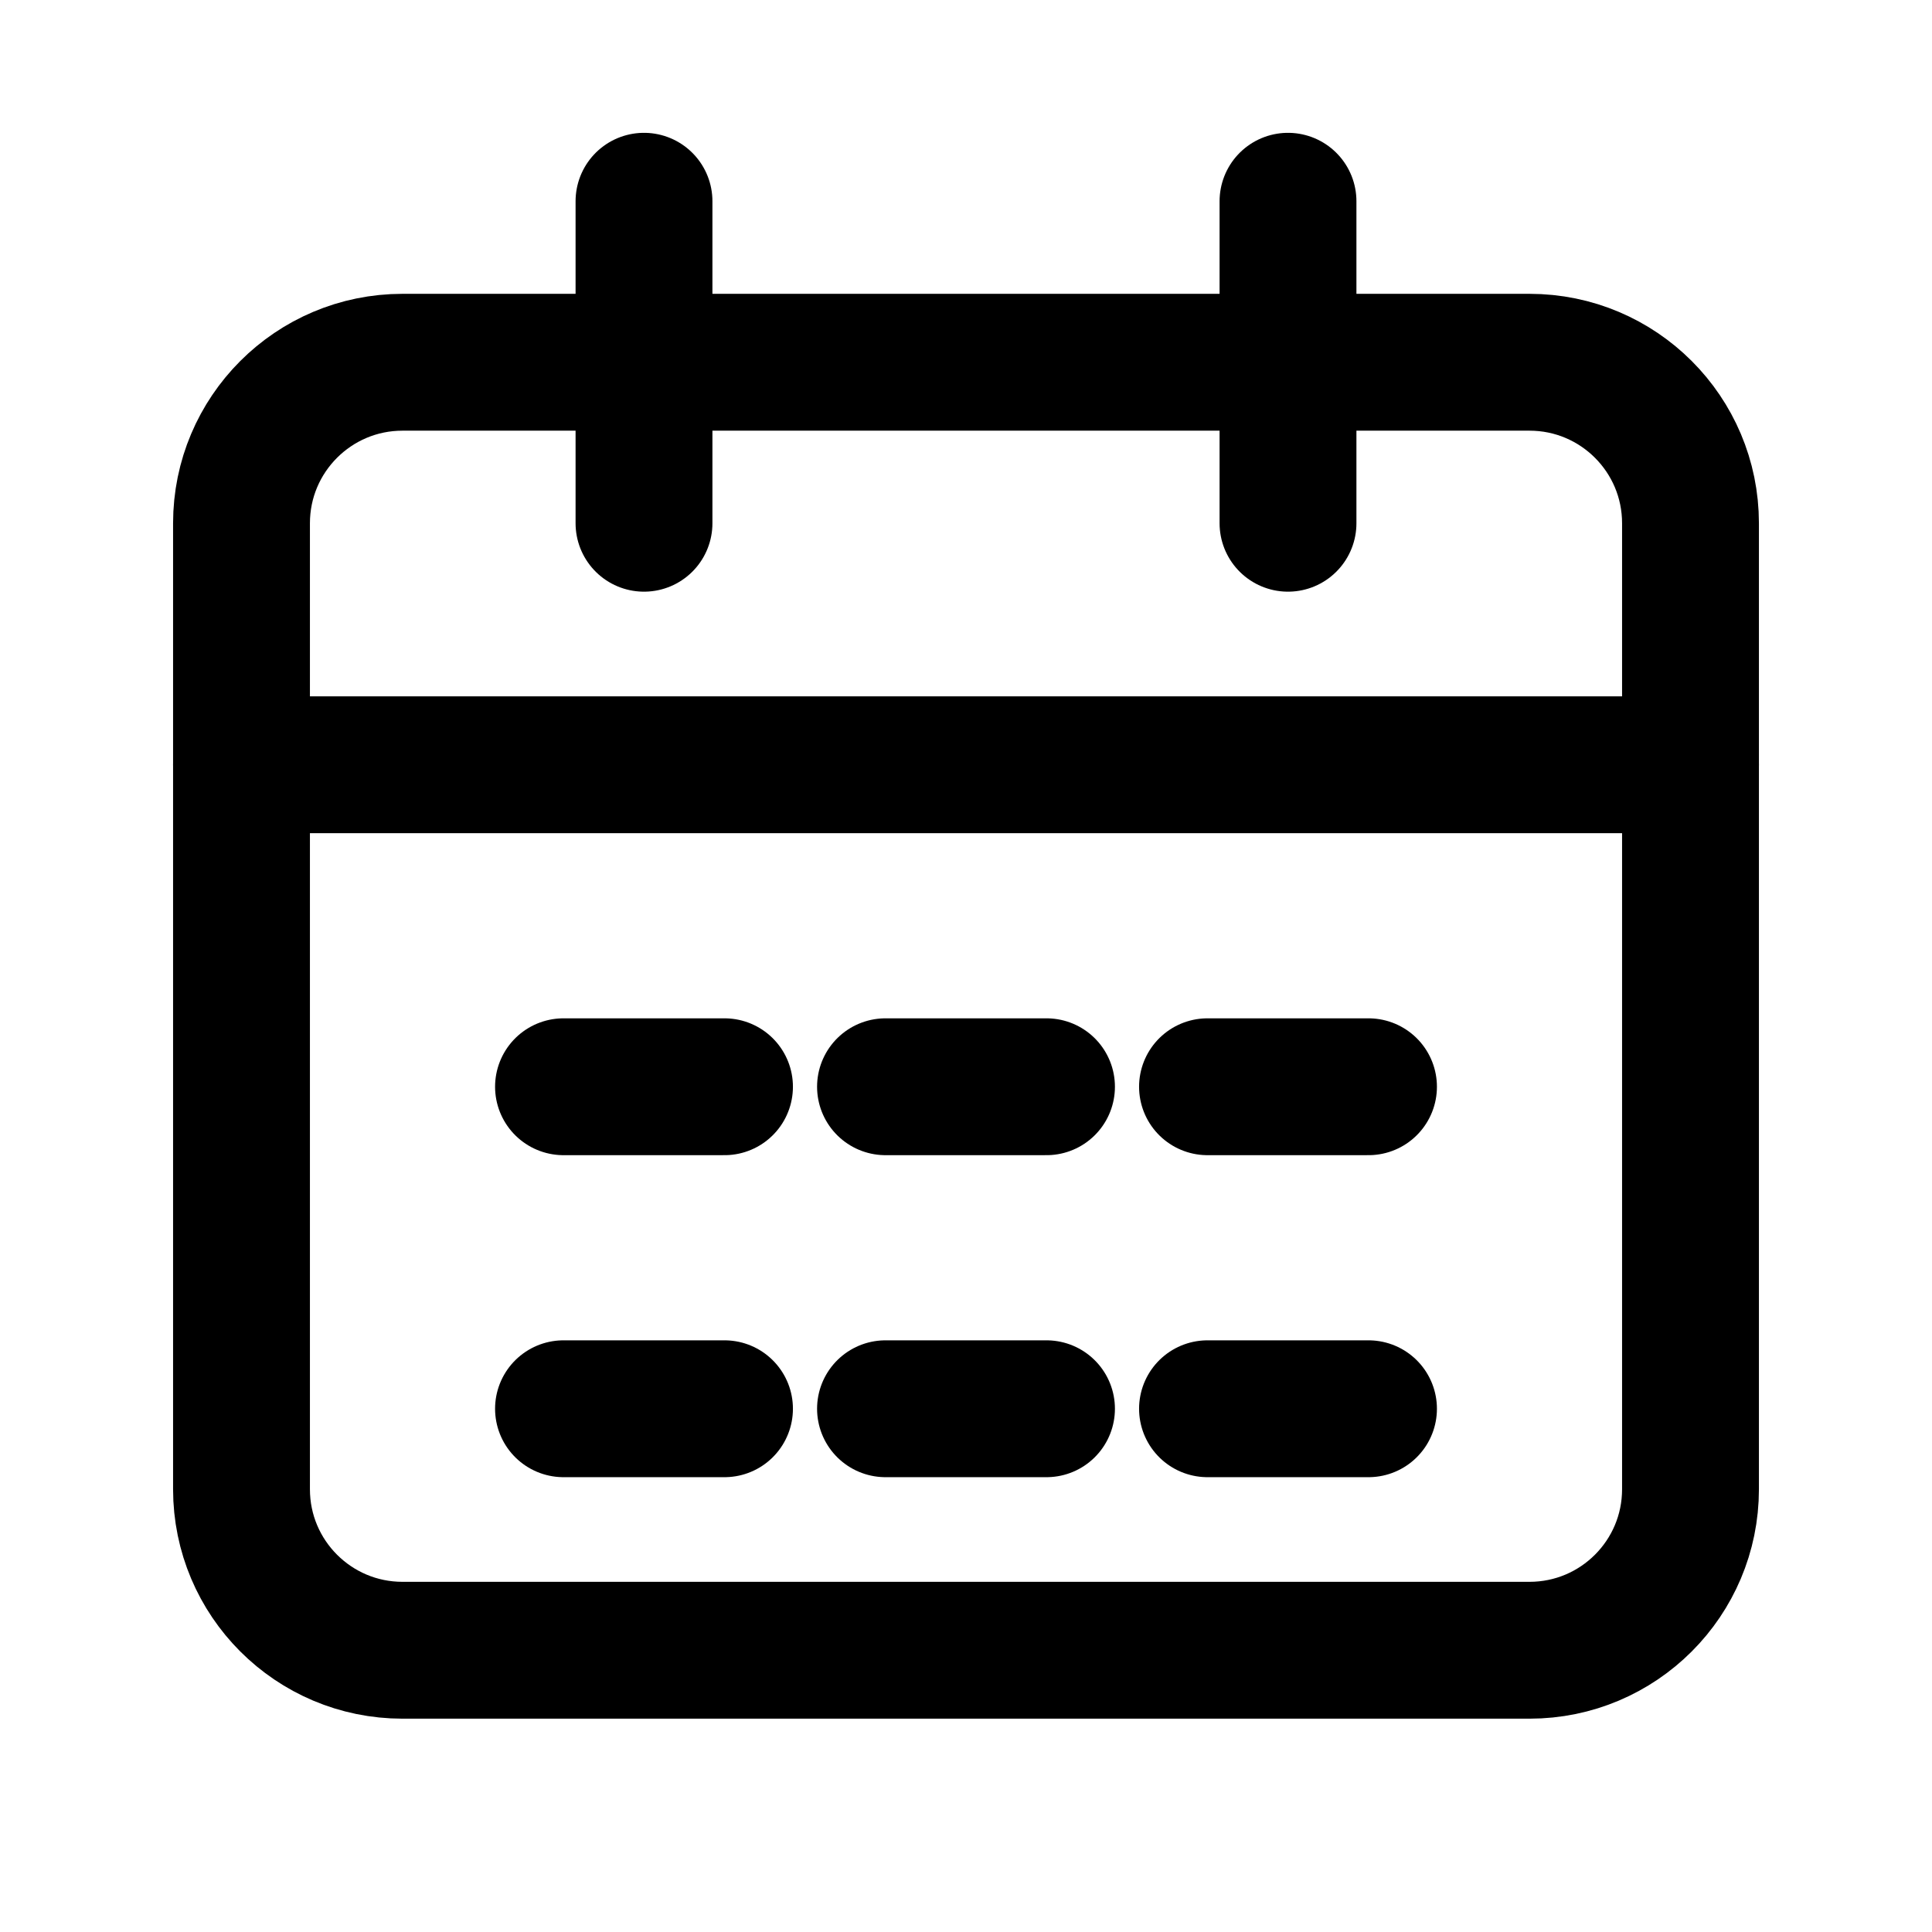
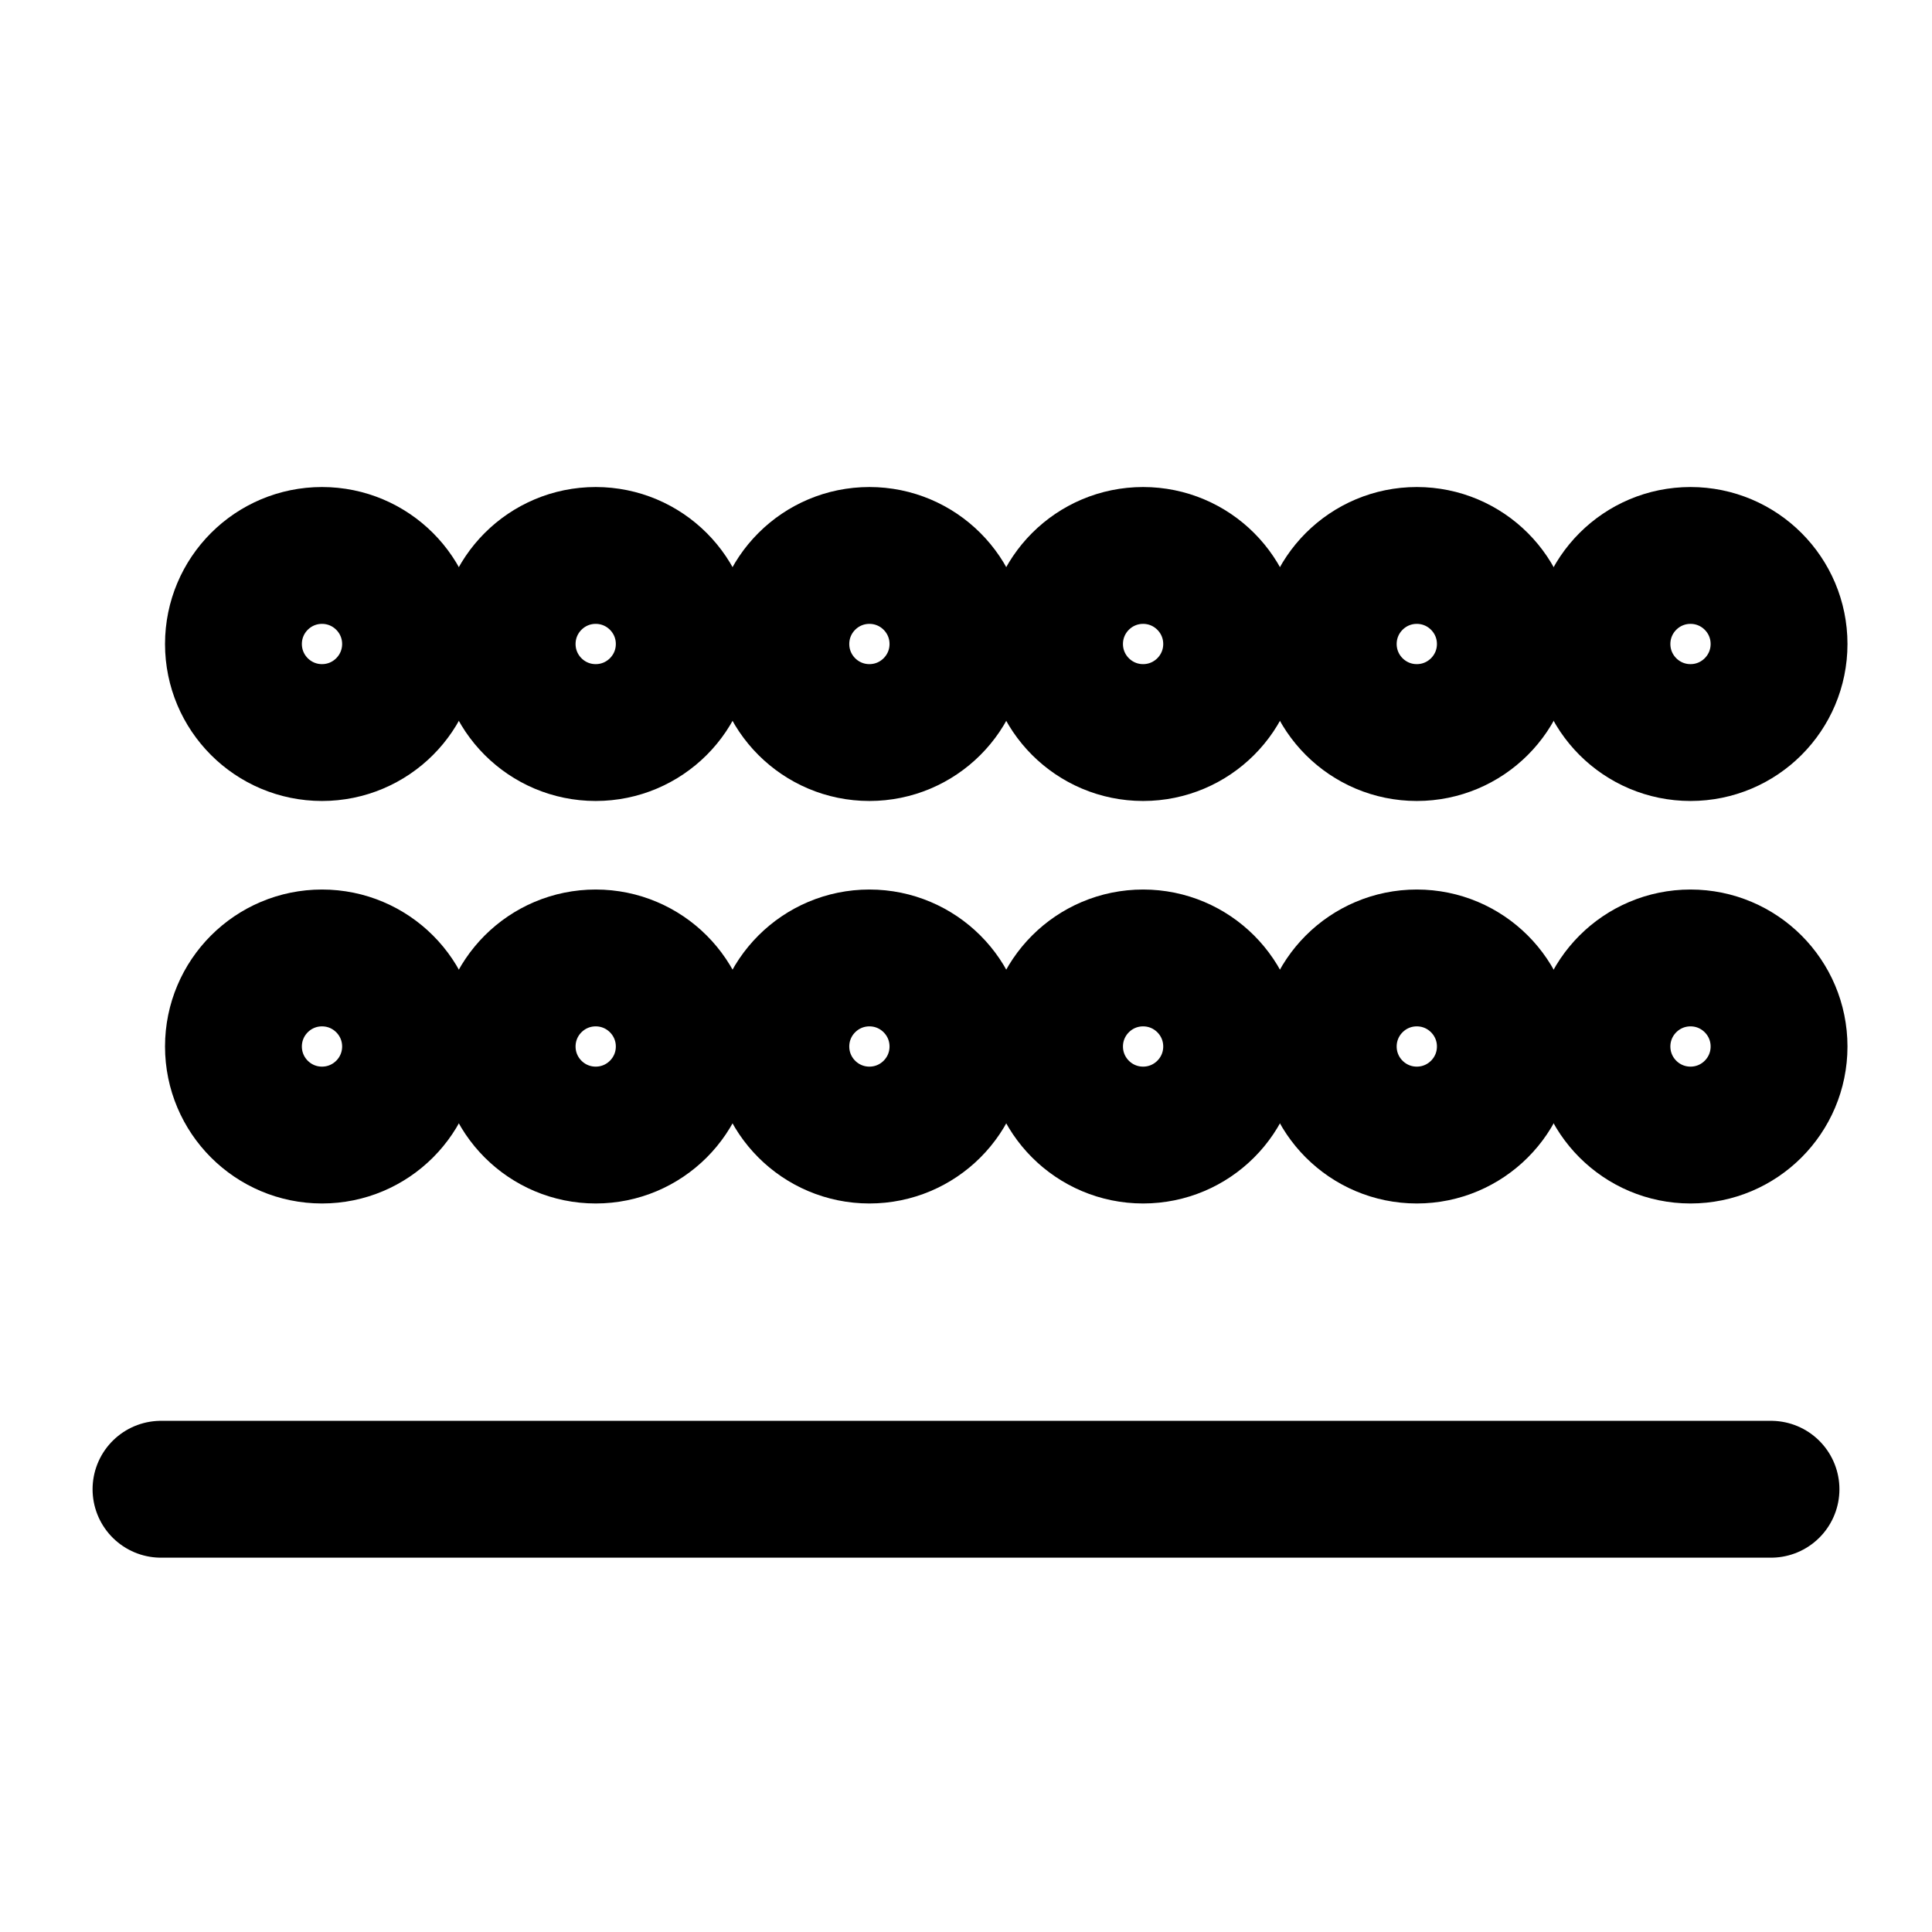
- <svg xmlns="http://www.w3.org/2000/svg" viewBox="0 0 24 24" fill="none" stroke="currentColor" stroke-width="1.7" stroke-linecap="round" stroke-linejoin="round" role="img" aria-hidden="true">
-   <rect x="3" y="4.5" width="18" height="16" rx="2" />
-   <path d="M3 9.5h18M8 2.5v4M16 2.5v4" />
-   <path d="M7 13.5h2M11 13.5h2M15 13.5h2M7 17.5h2M11 17.5h2M15 17.5h2" />
+ <svg xmlns="http://www.w3.org/2000/svg" viewBox="0 0 24 24" fill="none" stroke="currentColor" stroke-width="1.7" stroke-linecap="round" stroke-linejoin="round" aria-hidden="true" focusable="false">
+   <circle cx="4" cy="8" r="1.1" />
+   <circle cx="7.4" cy="8" r="1.1" />
+   <circle cx="10.8" cy="8" r="1.1" />
+   <circle cx="14.2" cy="8" r="1.1" />
+   <circle cx="17.6" cy="8" r="1.1" />
+   <circle cx="21" cy="8" r="1.1" />
+   <circle cx="4" cy="13" r="1.1" />
+   <circle cx="7.4" cy="13" r="1.1" />
+   <circle cx="10.8" cy="13" r="1.1" />
+   <circle cx="14.2" cy="13" r="1.1" />
+   <circle cx="17.6" cy="13" r="1.1" />
+   <circle cx="21" cy="13" r="1.1" />
+   <path d="M2 18.5h20" />
</svg>
